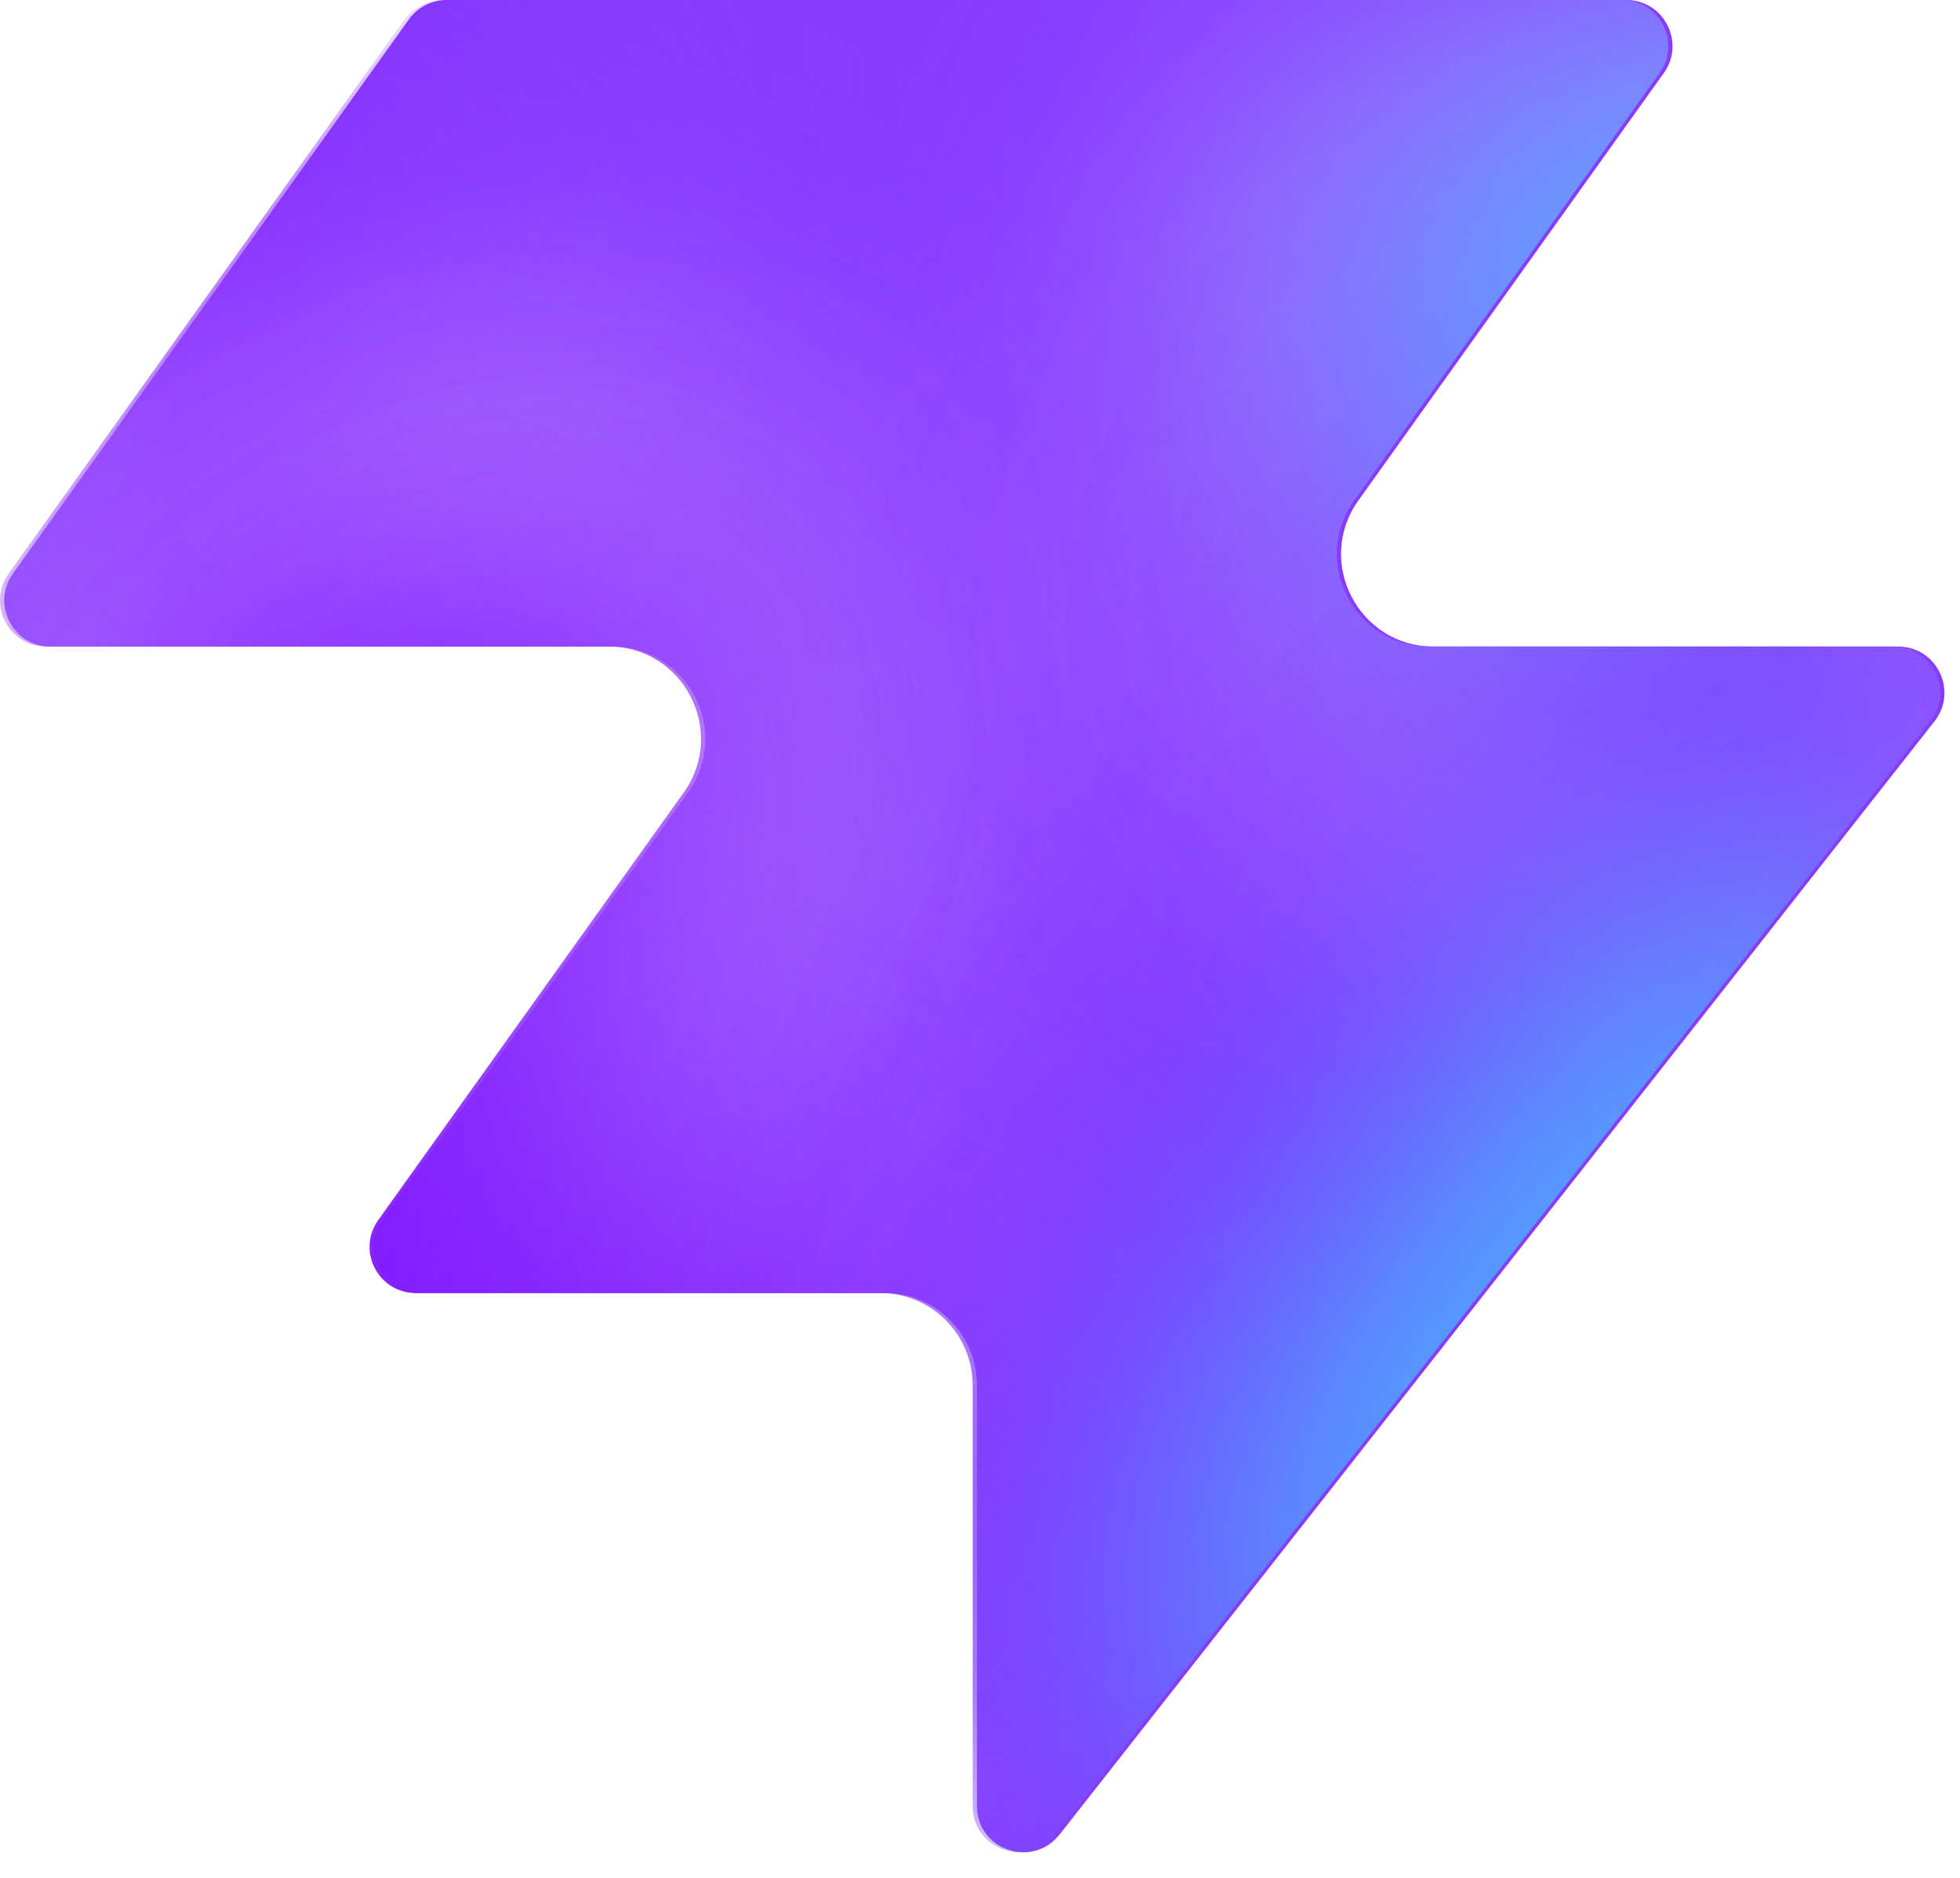
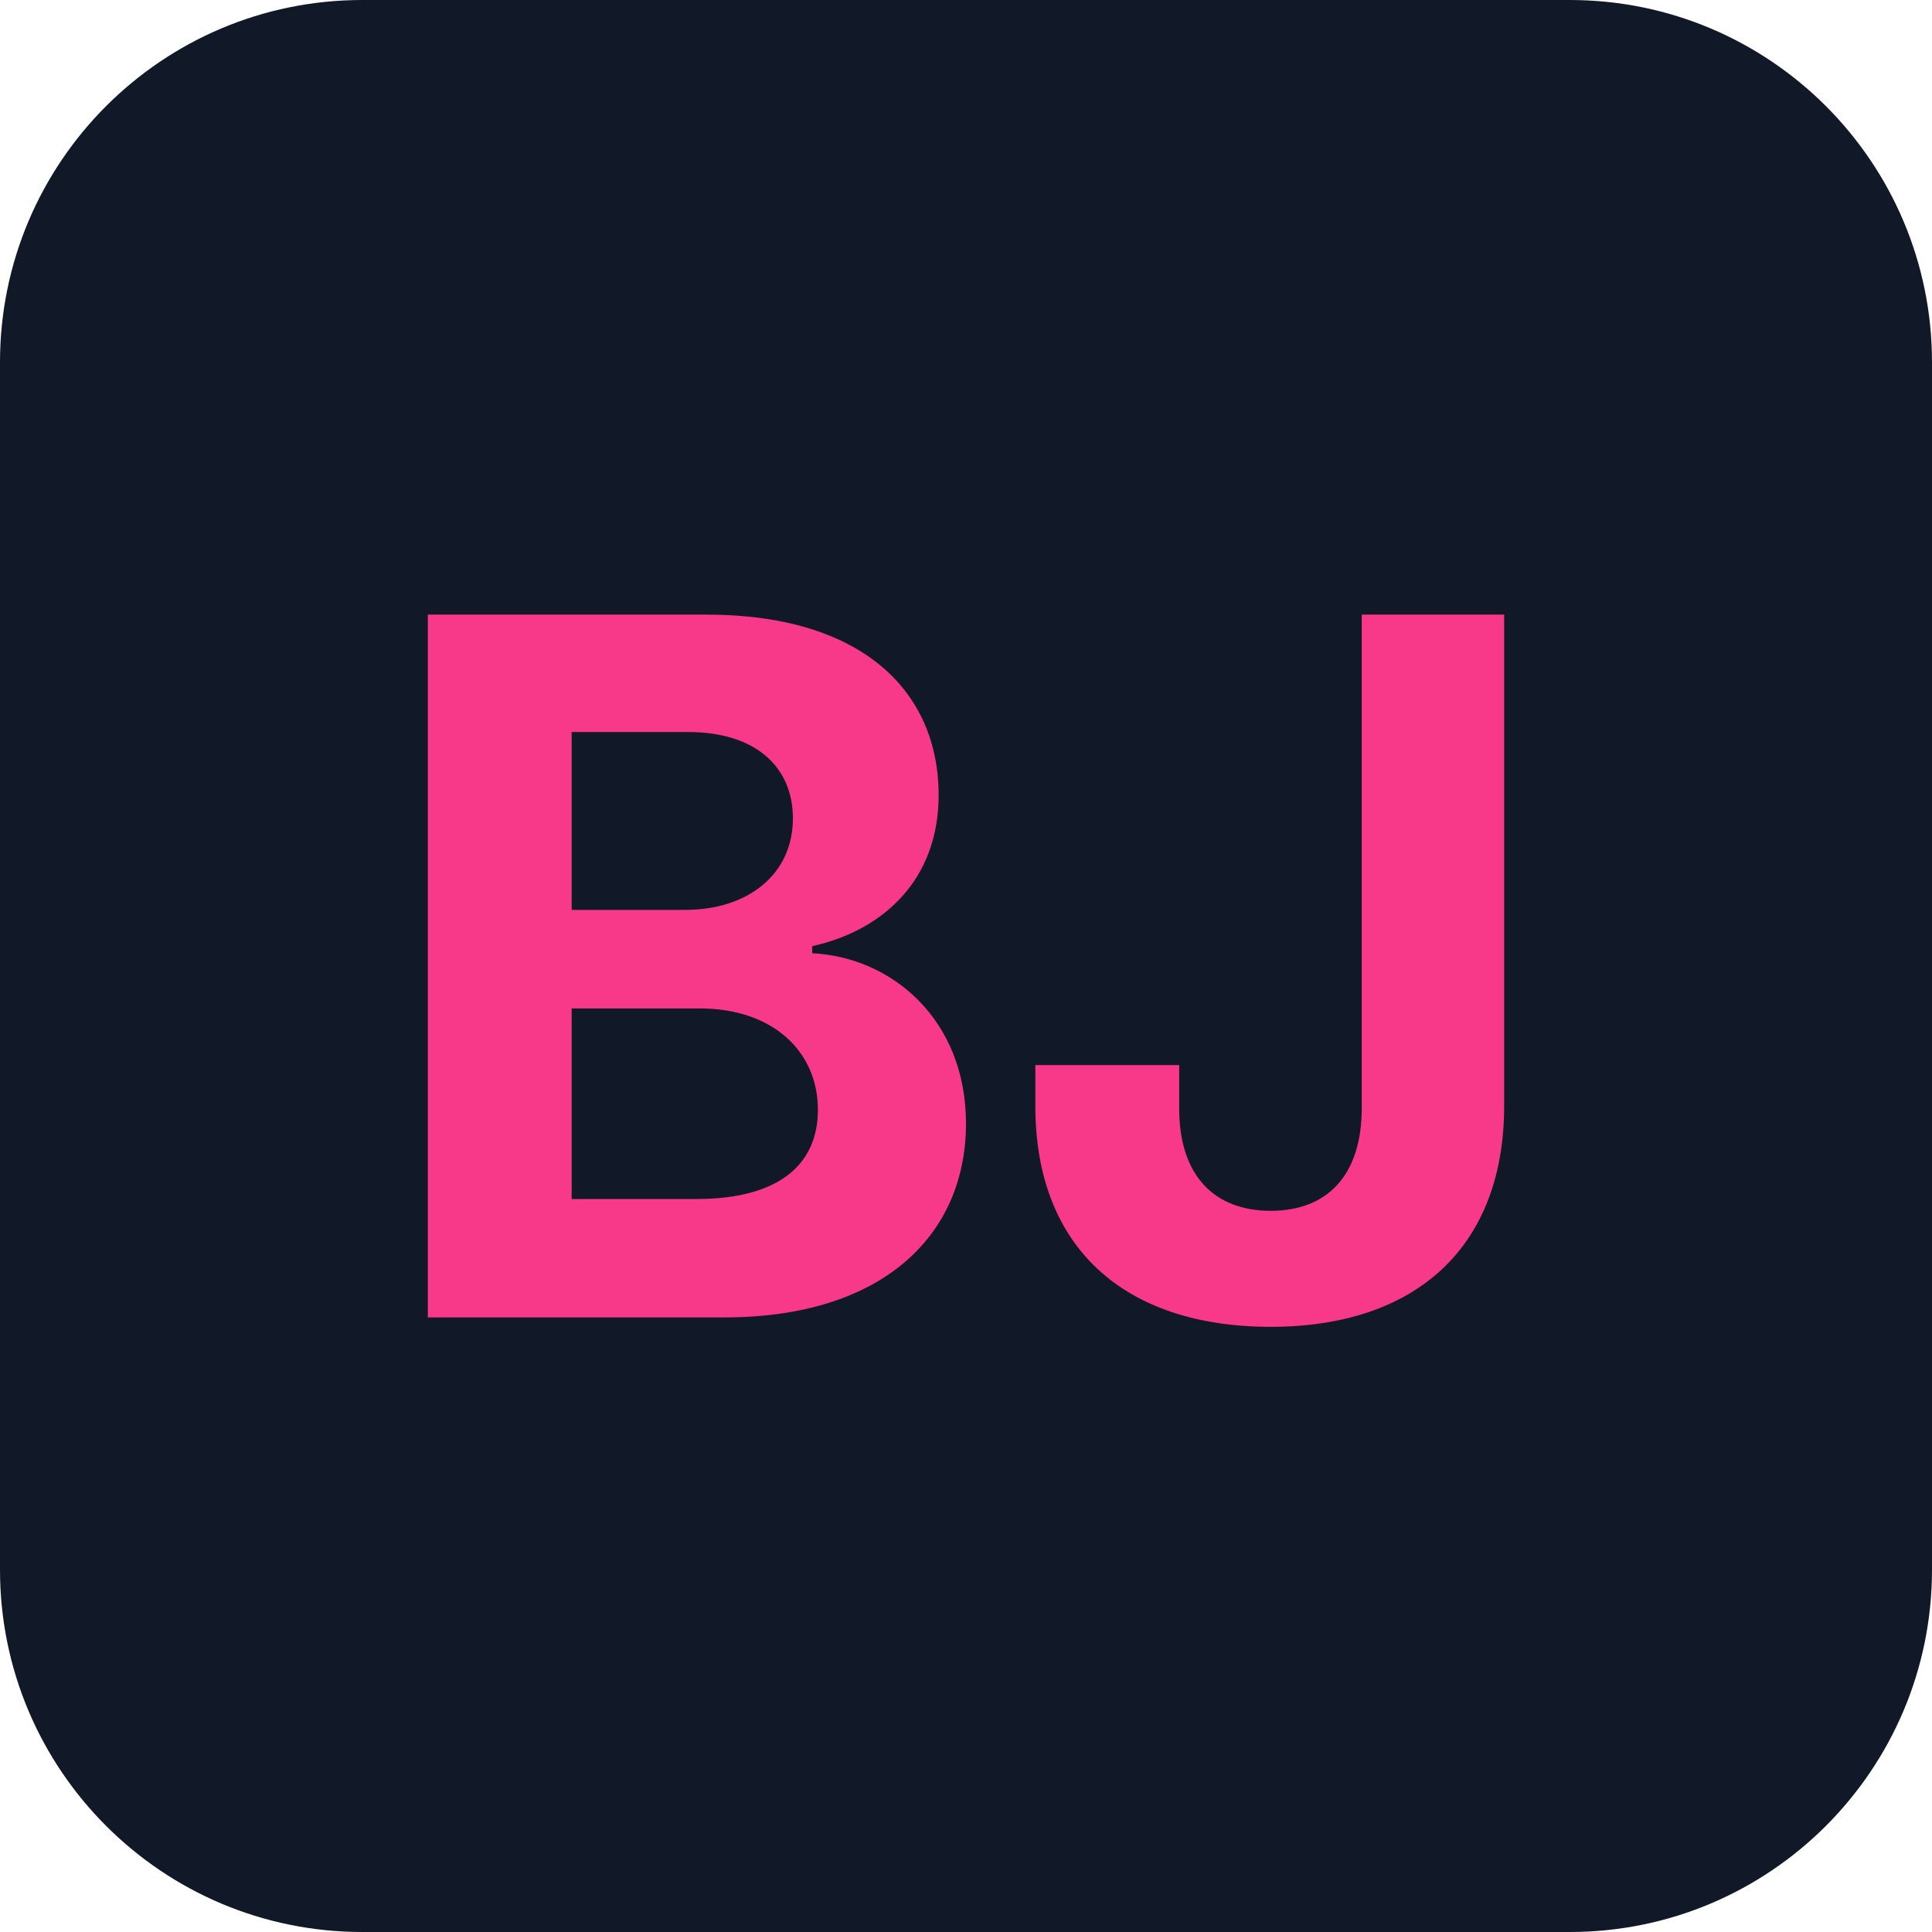
- <svg xmlns="http://www.w3.org/2000/svg" width="48" height="46" fill="none" viewBox="0 0 48 46">
-   <path fill="#863bff" d="M25.946 44.938c-.664.845-2.021.375-2.021-.698V33.937a2.26 2.26 0 0 0-2.262-2.262H10.287c-.92 0-1.456-1.04-.92-1.788l7.48-10.471c1.07-1.497 0-3.578-1.842-3.578H1.237c-.92 0-1.456-1.04-.92-1.788L10.013.474c.214-.297.556-.474.92-.474h28.894c.92 0 1.456 1.04.92 1.788l-7.48 10.471c-1.07 1.498 0 3.579 1.842 3.579h11.377c.943 0 1.473 1.088.89 1.83L25.947 44.94z" style="fill:#863bff;fill:color(display-p3 .525 .23 1);fill-opacity:1" />
-   <mask id="a" width="48" height="46" x="0" y="0" maskUnits="userSpaceOnUse" style="mask-type:alpha">
-     <path fill="#000" d="M25.842 44.938c-.664.844-2.021.375-2.021-.698V33.937a2.26 2.26 0 0 0-2.262-2.262H10.183c-.92 0-1.456-1.04-.92-1.788l7.48-10.471c1.07-1.498 0-3.579-1.842-3.579H1.133c-.92 0-1.456-1.04-.92-1.787L9.91.473c.214-.297.556-.474.92-.474h28.894c.92 0 1.456 1.04.92 1.788l-7.48 10.471c-1.07 1.498 0 3.578 1.842 3.578h11.377c.943 0 1.473 1.088.89 1.832L25.843 44.94z" style="fill:#000;fill-opacity:1" />
-   </mask>
-   <g mask="url(#a)">
-     <g filter="url(#b)">
-       <ellipse cx="5.508" cy="14.704" fill="#ede6ff" rx="5.508" ry="14.704" style="fill:#ede6ff;fill:color(display-p3 .927 .903 1);fill-opacity:1" transform="matrix(.00324 1 1 -.00324 -4.47 31.516)" />
-     </g>
-     <g filter="url(#c)">
-       <ellipse cx="10.399" cy="29.851" fill="#ede6ff" rx="10.399" ry="29.851" style="fill:#ede6ff;fill:color(display-p3 .927 .903 1);fill-opacity:1" transform="matrix(.00324 1 1 -.00324 -39.328 7.883)" />
-     </g>
-     <g filter="url(#d)">
-       <ellipse cx="5.508" cy="30.487" fill="#7e14ff" rx="5.508" ry="30.487" style="fill:#7e14ff;fill:color(display-p3 .492 .077 1);fill-opacity:1" transform="rotate(89.814 -25.913 -14.639)scale(1 -1)" />
-     </g>
-     <g filter="url(#e)">
-       <ellipse cx="5.508" cy="30.599" fill="#7e14ff" rx="5.508" ry="30.599" style="fill:#7e14ff;fill:color(display-p3 .492 .077 1);fill-opacity:1" transform="rotate(89.814 -32.644 -3.334)scale(1 -1)" />
-     </g>
-     <g filter="url(#f)">
-       <ellipse cx="5.508" cy="30.599" fill="#7e14ff" rx="5.508" ry="30.599" style="fill:#7e14ff;fill:color(display-p3 .492 .077 1);fill-opacity:1" transform="matrix(.00324 1 1 -.00324 -34.34 30.47)" />
-     </g>
-     <g filter="url(#g)">
-       <ellipse cx="14.072" cy="22.078" fill="#ede6ff" rx="14.072" ry="22.078" style="fill:#ede6ff;fill:color(display-p3 .927 .903 1);fill-opacity:1" transform="rotate(93.35 24.506 48.493)scale(-1 1)" />
-     </g>
-     <g filter="url(#h)">
-       <ellipse cx="3.47" cy="21.501" fill="#7e14ff" rx="3.47" ry="21.501" style="fill:#7e14ff;fill:color(display-p3 .492 .077 1);fill-opacity:1" transform="rotate(89.009 28.708 47.59)scale(-1 1)" />
-     </g>
-     <g filter="url(#i)">
-       <ellipse cx="3.47" cy="21.501" fill="#7e14ff" rx="3.47" ry="21.501" style="fill:#7e14ff;fill:color(display-p3 .492 .077 1);fill-opacity:1" transform="rotate(89.009 28.708 47.59)scale(-1 1)" />
-     </g>
-     <g filter="url(#j)">
-       <ellipse cx=".387" cy="8.972" fill="#7e14ff" rx="4.407" ry="29.108" style="fill:#7e14ff;fill:color(display-p3 .492 .077 1);fill-opacity:1" transform="rotate(39.51 .387 8.972)" />
-     </g>
-     <g filter="url(#k)">
-       <ellipse cx="47.523" cy="-6.092" fill="#7e14ff" rx="4.407" ry="29.108" style="fill:#7e14ff;fill:color(display-p3 .492 .077 1);fill-opacity:1" transform="rotate(37.892 47.523 -6.092)" />
-     </g>
-     <g filter="url(#l)">
-       <ellipse cx="41.412" cy="6.333" fill="#47bfff" rx="5.971" ry="9.665" style="fill:#47bfff;fill:color(display-p3 .28 .748 1);fill-opacity:1" transform="rotate(37.892 41.412 6.333)" />
-     </g>
-     <g filter="url(#m)">
-       <ellipse cx="-1.879" cy="38.332" fill="#7e14ff" rx="4.407" ry="29.108" style="fill:#7e14ff;fill:color(display-p3 .492 .077 1);fill-opacity:1" transform="rotate(37.892 -1.88 38.332)" />
-     </g>
-     <g filter="url(#n)">
-       <ellipse cx="-1.879" cy="38.332" fill="#7e14ff" rx="4.407" ry="29.108" style="fill:#7e14ff;fill:color(display-p3 .492 .077 1);fill-opacity:1" transform="rotate(37.892 -1.88 38.332)" />
-     </g>
-     <g filter="url(#o)">
-       <ellipse cx="35.651" cy="29.907" fill="#7e14ff" rx="4.407" ry="29.108" style="fill:#7e14ff;fill:color(display-p3 .492 .077 1);fill-opacity:1" transform="rotate(37.892 35.651 29.907)" />
-     </g>
-     <g filter="url(#p)">
-       <ellipse cx="38.418" cy="32.4" fill="#47bfff" rx="5.971" ry="15.297" style="fill:#47bfff;fill:color(display-p3 .28 .748 1);fill-opacity:1" transform="rotate(37.892 38.418 32.4)" />
-     </g>
-   </g>
-   <defs>
-     <filter id="b" width="60.045" height="41.654" x="-19.77" y="16.149" color-interpolation-filters="sRGB" filterUnits="userSpaceOnUse">
-       <feFlood flood-opacity="0" result="BackgroundImageFix" />
-       <feBlend in="SourceGraphic" in2="BackgroundImageFix" result="shape" />
-       <feGaussianBlur result="effect1_foregroundBlur_2002_17158" stdDeviation="7.659" />
-     </filter>
-     <filter id="c" width="90.34" height="51.437" x="-54.613" y="-7.533" color-interpolation-filters="sRGB" filterUnits="userSpaceOnUse">
-       <feFlood flood-opacity="0" result="BackgroundImageFix" />
-       <feBlend in="SourceGraphic" in2="BackgroundImageFix" result="shape" />
-       <feGaussianBlur result="effect1_foregroundBlur_2002_17158" stdDeviation="7.659" />
-     </filter>
-     <filter id="d" width="79.355" height="29.4" x="-49.64" y="2.03" color-interpolation-filters="sRGB" filterUnits="userSpaceOnUse">
-       <feFlood flood-opacity="0" result="BackgroundImageFix" />
-       <feBlend in="SourceGraphic" in2="BackgroundImageFix" result="shape" />
-       <feGaussianBlur result="effect1_foregroundBlur_2002_17158" stdDeviation="4.596" />
-     </filter>
-     <filter id="e" width="79.579" height="29.4" x="-45.045" y="20.029" color-interpolation-filters="sRGB" filterUnits="userSpaceOnUse">
-       <feFlood flood-opacity="0" result="BackgroundImageFix" />
-       <feBlend in="SourceGraphic" in2="BackgroundImageFix" result="shape" />
-       <feGaussianBlur result="effect1_foregroundBlur_2002_17158" stdDeviation="4.596" />
-     </filter>
-     <filter id="f" width="79.579" height="29.4" x="-43.513" y="21.178" color-interpolation-filters="sRGB" filterUnits="userSpaceOnUse">
-       <feFlood flood-opacity="0" result="BackgroundImageFix" />
-       <feBlend in="SourceGraphic" in2="BackgroundImageFix" result="shape" />
-       <feGaussianBlur result="effect1_foregroundBlur_2002_17158" stdDeviation="4.596" />
-     </filter>
-     <filter id="g" width="74.749" height="58.852" x="15.756" y="-17.901" color-interpolation-filters="sRGB" filterUnits="userSpaceOnUse">
-       <feFlood flood-opacity="0" result="BackgroundImageFix" />
-       <feBlend in="SourceGraphic" in2="BackgroundImageFix" result="shape" />
-       <feGaussianBlur result="effect1_foregroundBlur_2002_17158" stdDeviation="7.659" />
-     </filter>
-     <filter id="h" width="61.377" height="25.362" x="23.548" y="2.284" color-interpolation-filters="sRGB" filterUnits="userSpaceOnUse">
-       <feFlood flood-opacity="0" result="BackgroundImageFix" />
-       <feBlend in="SourceGraphic" in2="BackgroundImageFix" result="shape" />
-       <feGaussianBlur result="effect1_foregroundBlur_2002_17158" stdDeviation="4.596" />
-     </filter>
-     <filter id="i" width="61.377" height="25.362" x="23.548" y="2.284" color-interpolation-filters="sRGB" filterUnits="userSpaceOnUse">
-       <feFlood flood-opacity="0" result="BackgroundImageFix" />
-       <feBlend in="SourceGraphic" in2="BackgroundImageFix" result="shape" />
-       <feGaussianBlur result="effect1_foregroundBlur_2002_17158" stdDeviation="4.596" />
-     </filter>
-     <filter id="j" width="56.045" height="63.649" x="-27.636" y="-22.853" color-interpolation-filters="sRGB" filterUnits="userSpaceOnUse">
-       <feFlood flood-opacity="0" result="BackgroundImageFix" />
-       <feBlend in="SourceGraphic" in2="BackgroundImageFix" result="shape" />
-       <feGaussianBlur result="effect1_foregroundBlur_2002_17158" stdDeviation="4.596" />
-     </filter>
-     <filter id="k" width="54.814" height="64.646" x="20.116" y="-38.415" color-interpolation-filters="sRGB" filterUnits="userSpaceOnUse">
-       <feFlood flood-opacity="0" result="BackgroundImageFix" />
-       <feBlend in="SourceGraphic" in2="BackgroundImageFix" result="shape" />
-       <feGaussianBlur result="effect1_foregroundBlur_2002_17158" stdDeviation="4.596" />
-     </filter>
-     <filter id="l" width="33.541" height="35.313" x="24.641" y="-11.323" color-interpolation-filters="sRGB" filterUnits="userSpaceOnUse">
-       <feFlood flood-opacity="0" result="BackgroundImageFix" />
-       <feBlend in="SourceGraphic" in2="BackgroundImageFix" result="shape" />
-       <feGaussianBlur result="effect1_foregroundBlur_2002_17158" stdDeviation="4.596" />
-     </filter>
-     <filter id="m" width="54.814" height="64.646" x="-29.286" y="6.009" color-interpolation-filters="sRGB" filterUnits="userSpaceOnUse">
-       <feFlood flood-opacity="0" result="BackgroundImageFix" />
-       <feBlend in="SourceGraphic" in2="BackgroundImageFix" result="shape" />
-       <feGaussianBlur result="effect1_foregroundBlur_2002_17158" stdDeviation="4.596" />
-     </filter>
-     <filter id="n" width="54.814" height="64.646" x="-29.286" y="6.009" color-interpolation-filters="sRGB" filterUnits="userSpaceOnUse">
-       <feFlood flood-opacity="0" result="BackgroundImageFix" />
-       <feBlend in="SourceGraphic" in2="BackgroundImageFix" result="shape" />
-       <feGaussianBlur result="effect1_foregroundBlur_2002_17158" stdDeviation="4.596" />
-     </filter>
-     <filter id="o" width="54.814" height="64.646" x="8.244" y="-2.416" color-interpolation-filters="sRGB" filterUnits="userSpaceOnUse">
-       <feFlood flood-opacity="0" result="BackgroundImageFix" />
-       <feBlend in="SourceGraphic" in2="BackgroundImageFix" result="shape" />
-       <feGaussianBlur result="effect1_foregroundBlur_2002_17158" stdDeviation="4.596" />
-     </filter>
-     <filter id="p" width="39.409" height="43.623" x="18.713" y="10.588" color-interpolation-filters="sRGB" filterUnits="userSpaceOnUse">
-       <feFlood flood-opacity="0" result="BackgroundImageFix" />
-       <feBlend in="SourceGraphic" in2="BackgroundImageFix" result="shape" />
-       <feGaussianBlur result="effect1_foregroundBlur_2002_17158" stdDeviation="4.596" />
-     </filter>
-   </defs>
+ <svg xmlns="http://www.w3.org/2000/svg" width="64" height="64" viewBox="0 0 64 64">
+   <rect width="64" height="64" rx="12" fill="#111827" />
+   <text x="50%" y="50%" font-family="Inter, sans-serif" font-size="32" fill="#f83888" font-weight="700" text-anchor="middle" dominant-baseline="central">
+     BJ
+   </text>
</svg>
